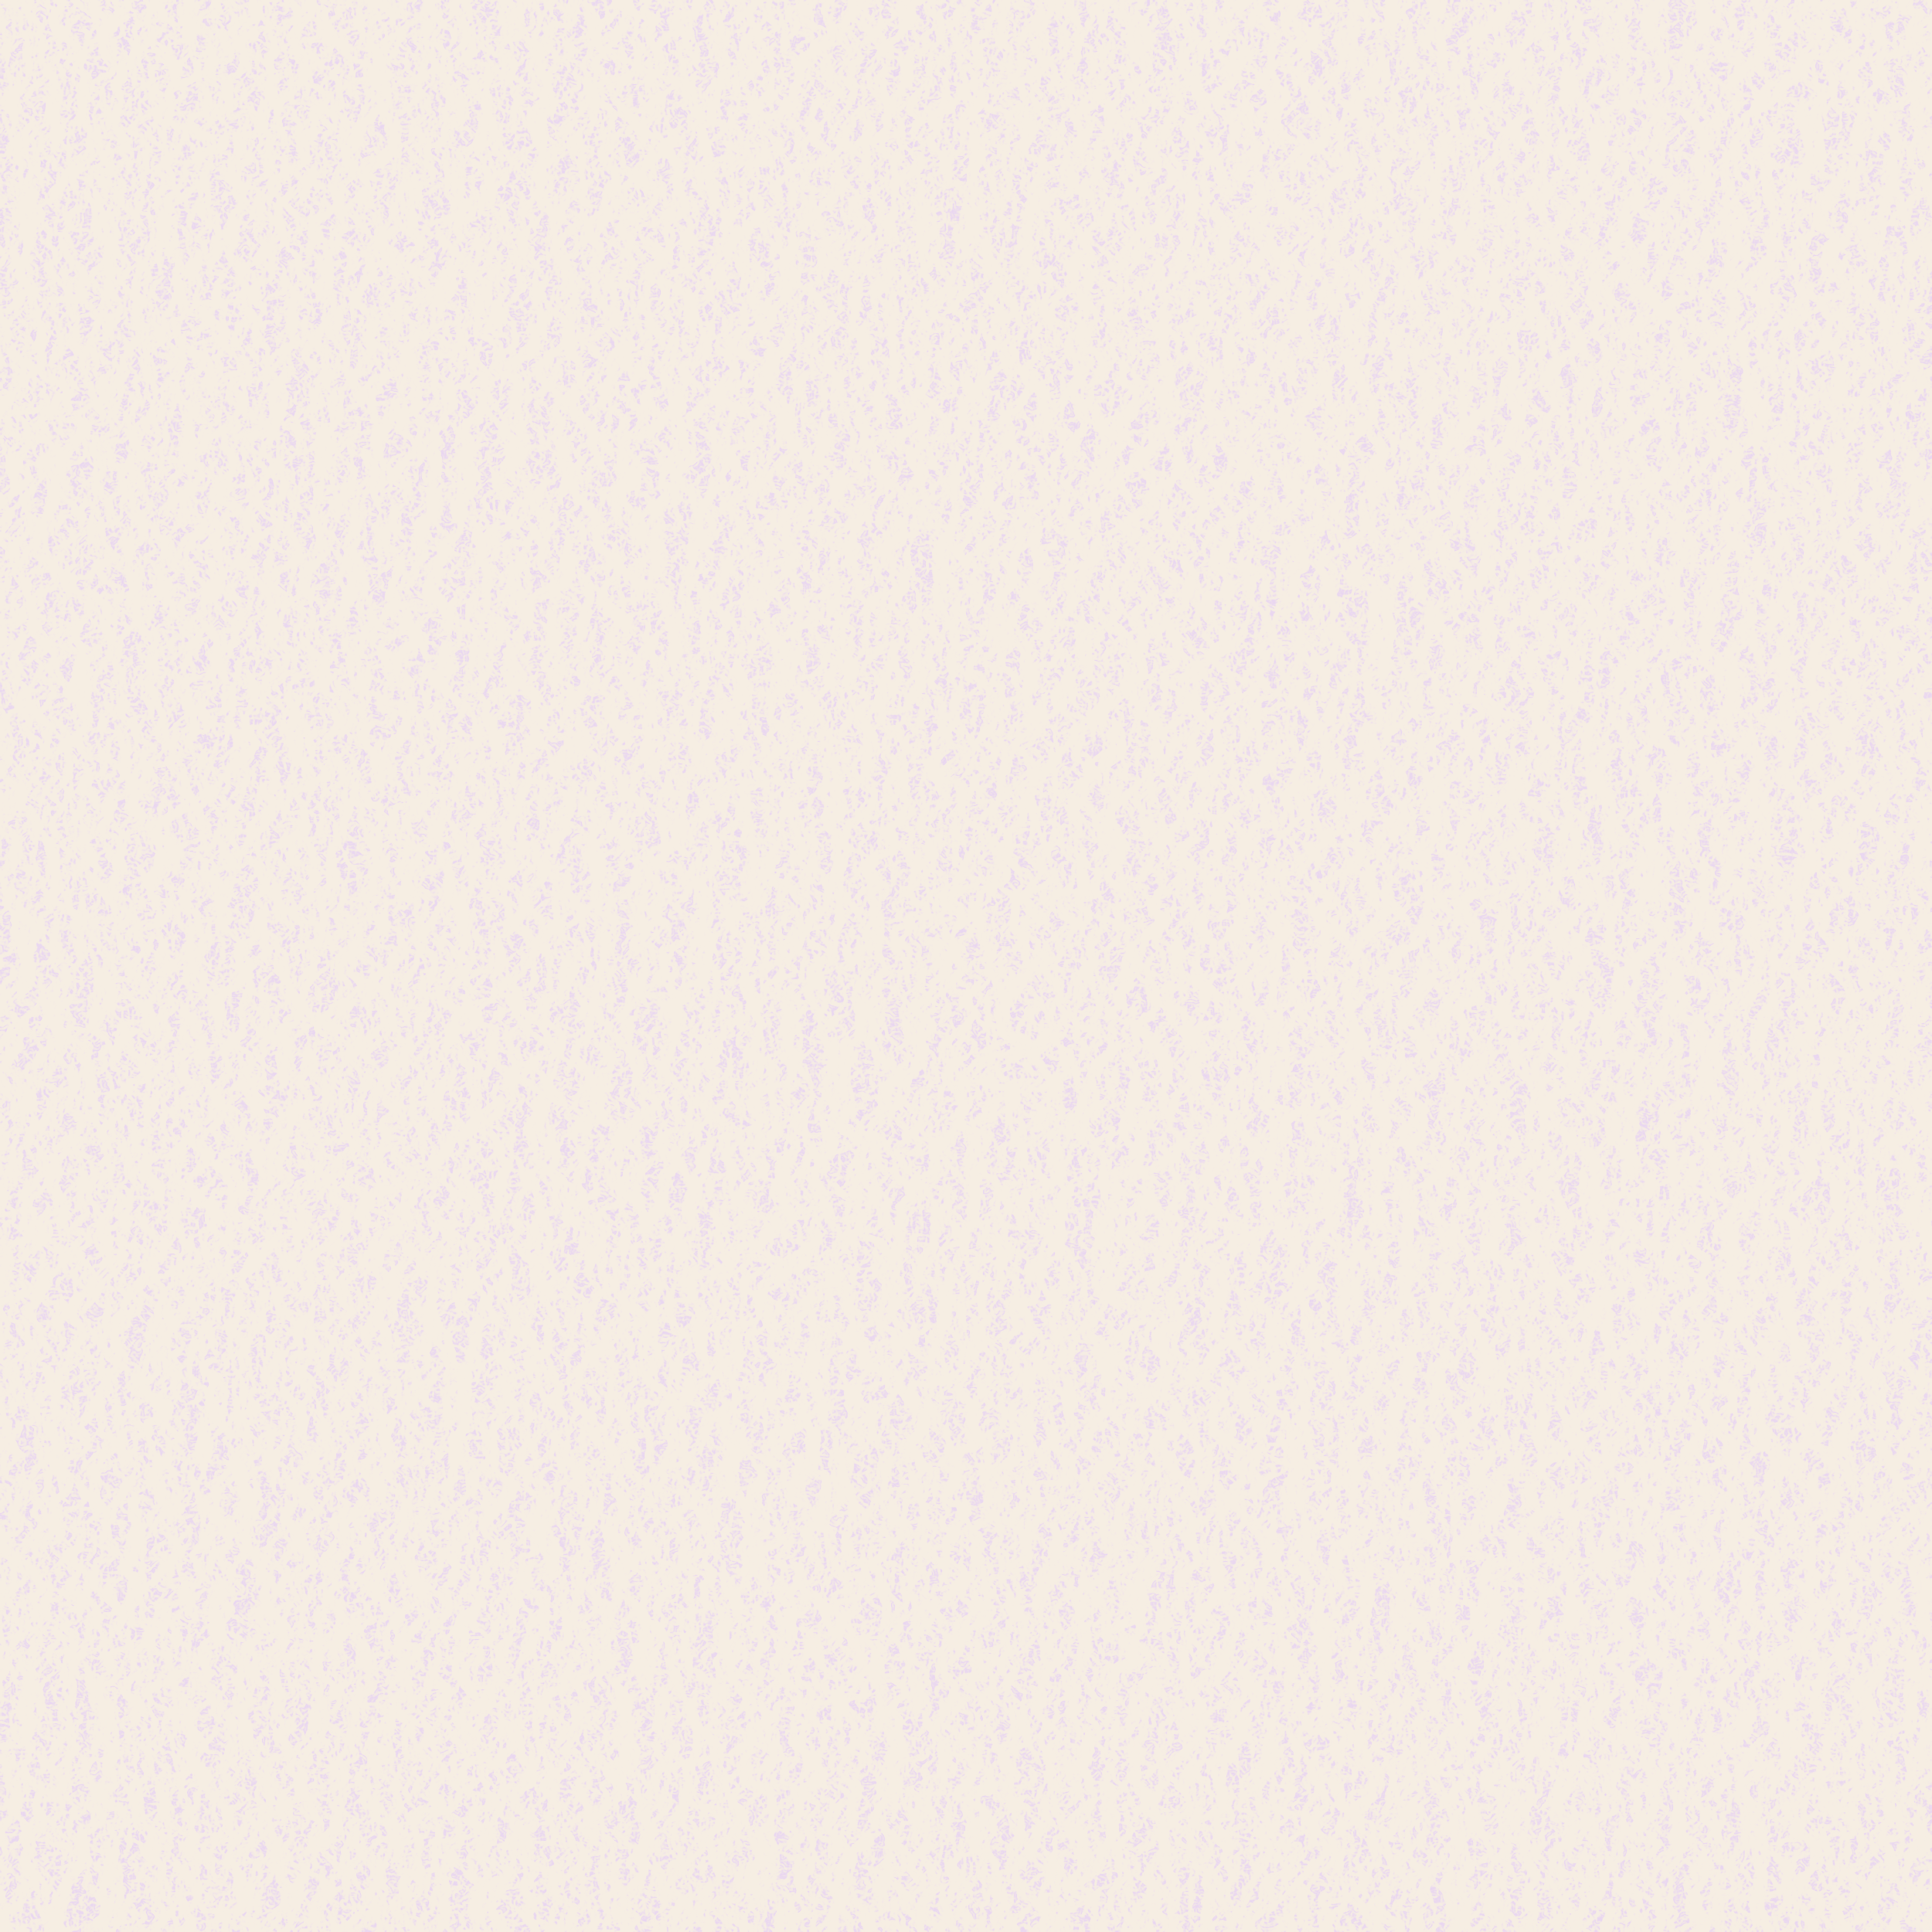
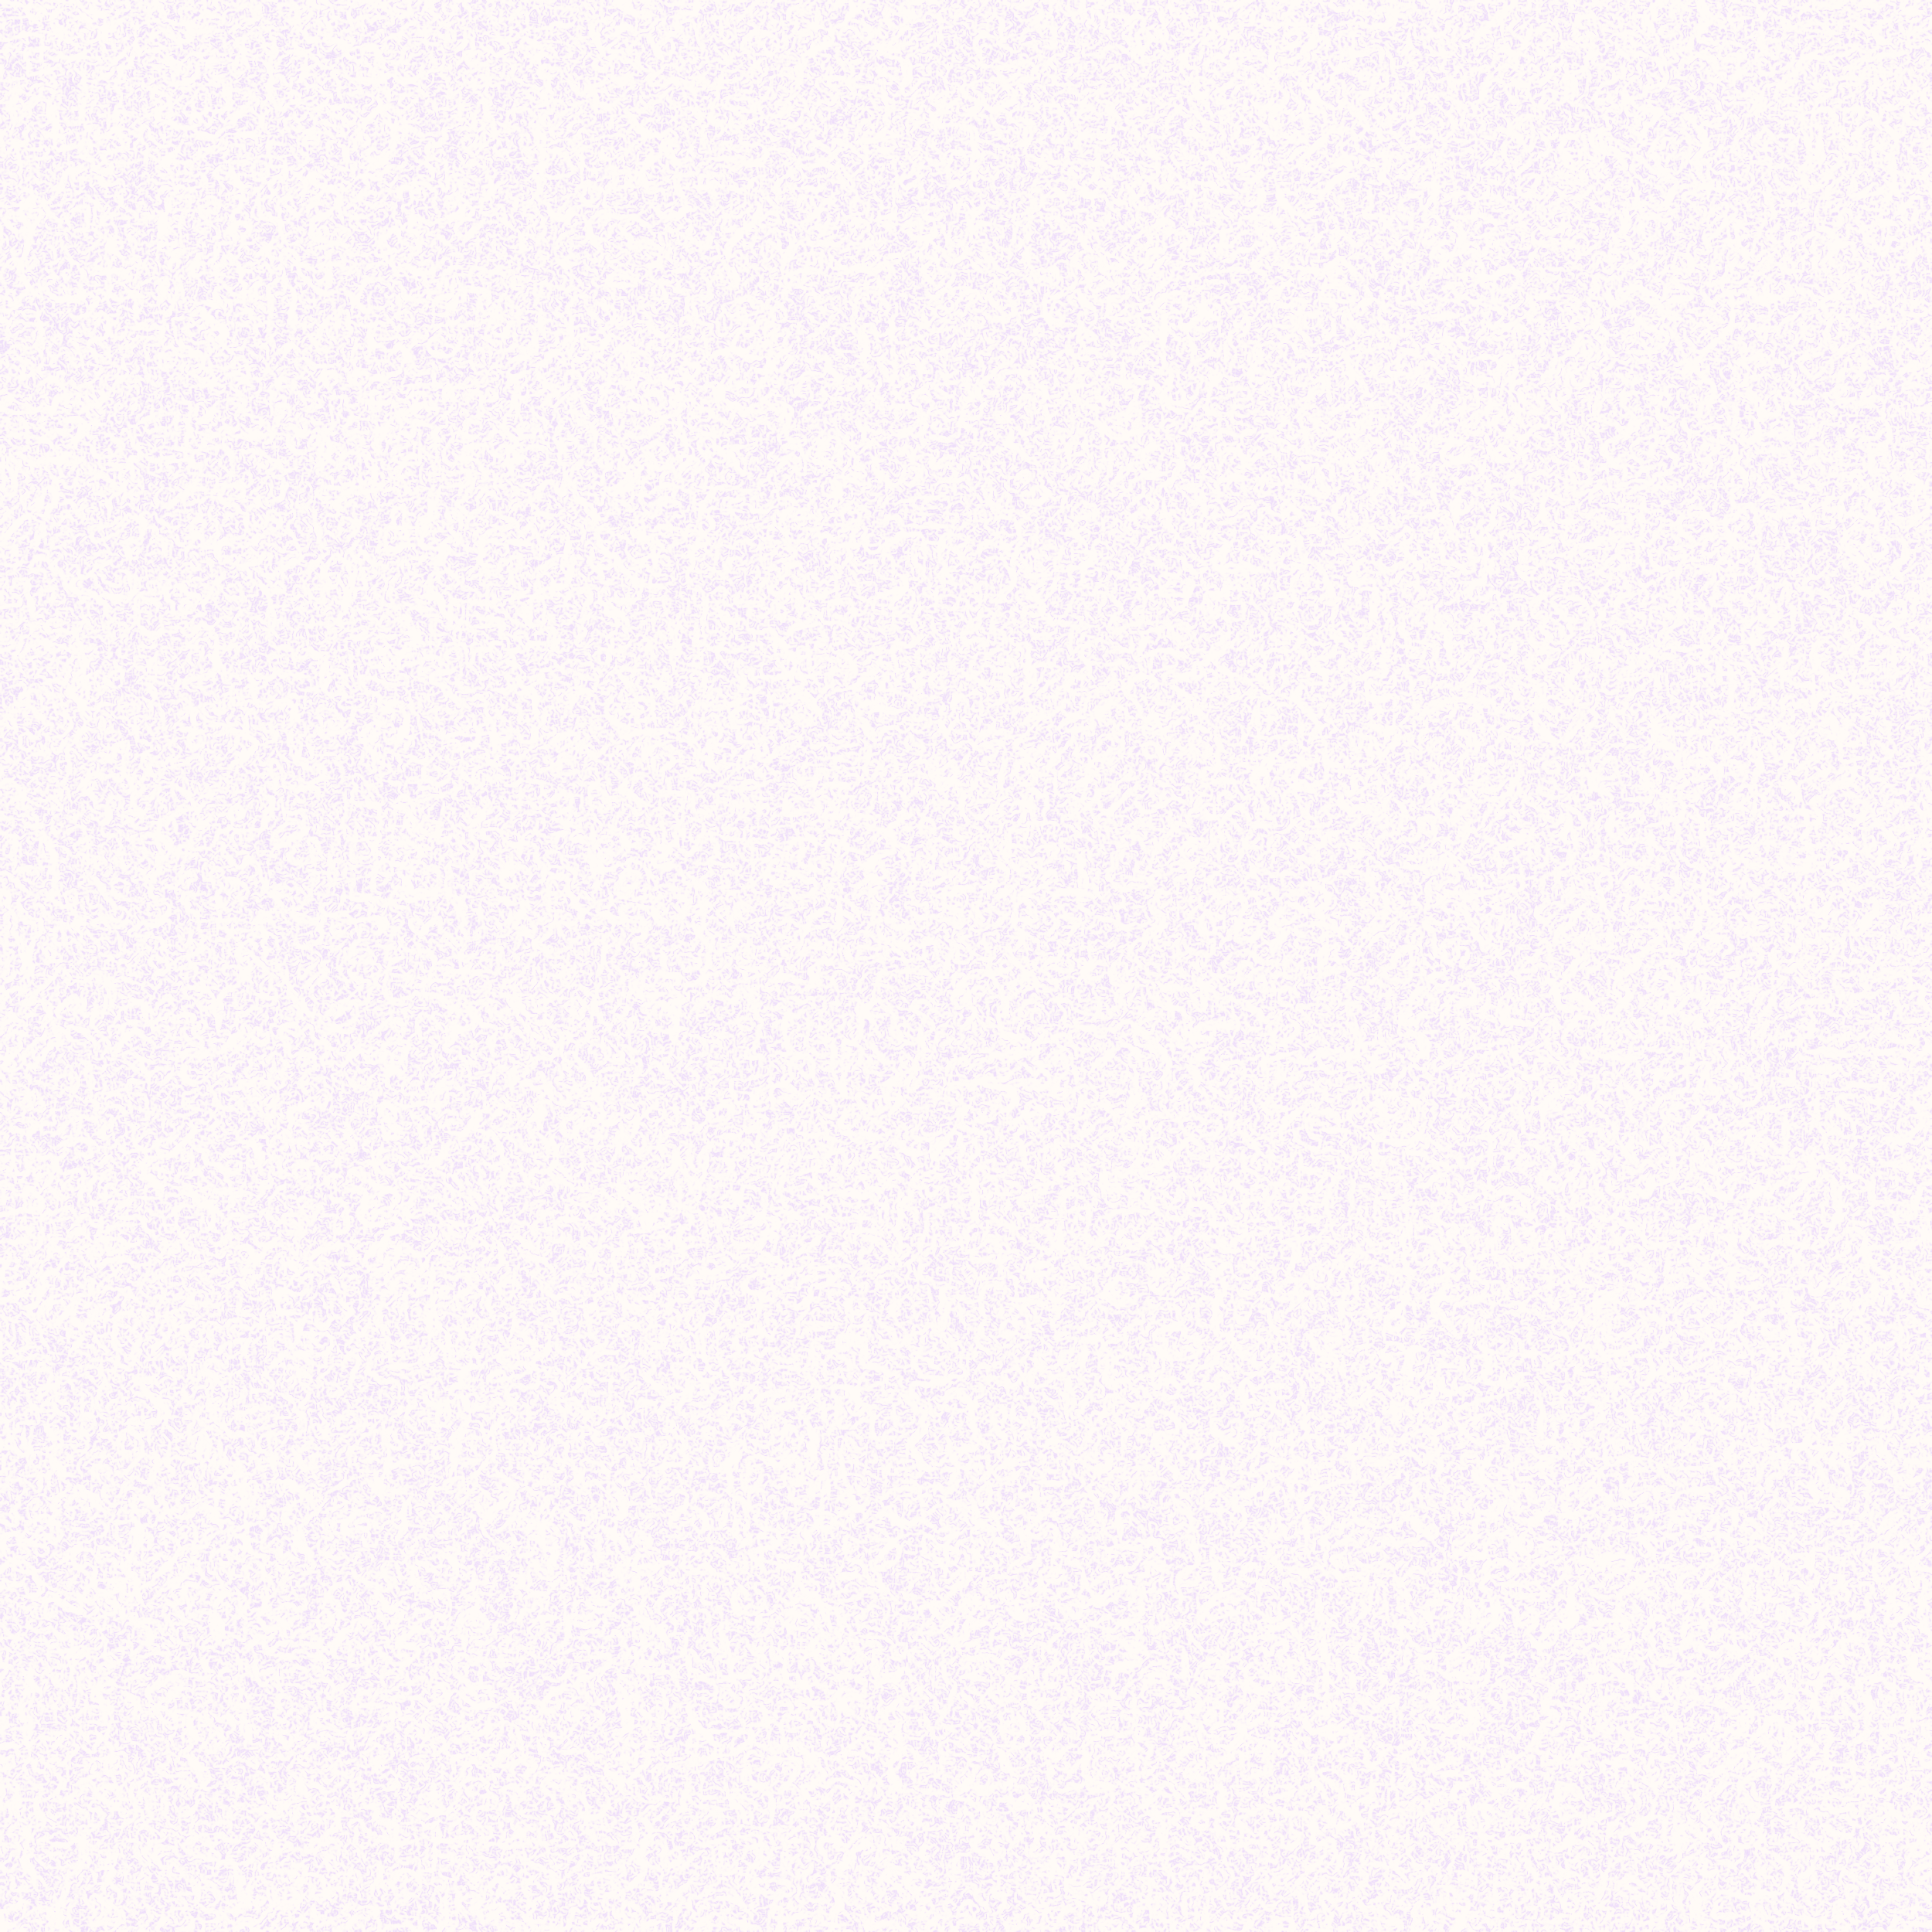
<svg xmlns="http://www.w3.org/2000/svg" version="1.1" viewBox="0 0 700 700" width="700" height="700">
  <defs>
    <filter id="nnnoise-filter" x="-20%" y="-20%" width="140%" height="140%" filterUnits="objectBoundingBox" primitiveUnits="userSpaceOnUse" color-interpolation-filters="linearRGB">
      <feTurbulence type="fractalNoise" baseFrequency="0.102" numOctaves="4" seed="15" stitchTiles="stitch" x="0%" y="0%" width="100%" height="100%" result="turbulence" />
      <feSpecularLighting surfaceScale="15" specularConstant="0.75" specularExponent="20" lighting-color="#7957A8" x="0%" y="0%" width="100%" height="100%" in="turbulence" result="specularLighting">
-         <feDistantLight azimuth="3" elevation="156" />
+         <feDistantLight azimuth="3" elevation="100" />
      </feSpecularLighting>
    </filter>
  </defs>
-   <rect width="700" height="700" fill="#f6eee3" />
+   <rect width="700" height="700" fill="#fffbf7" />
  <rect width="700" height="700" fill="#7957a8" filter="url(#nnnoise-filter)" />
</svg>
